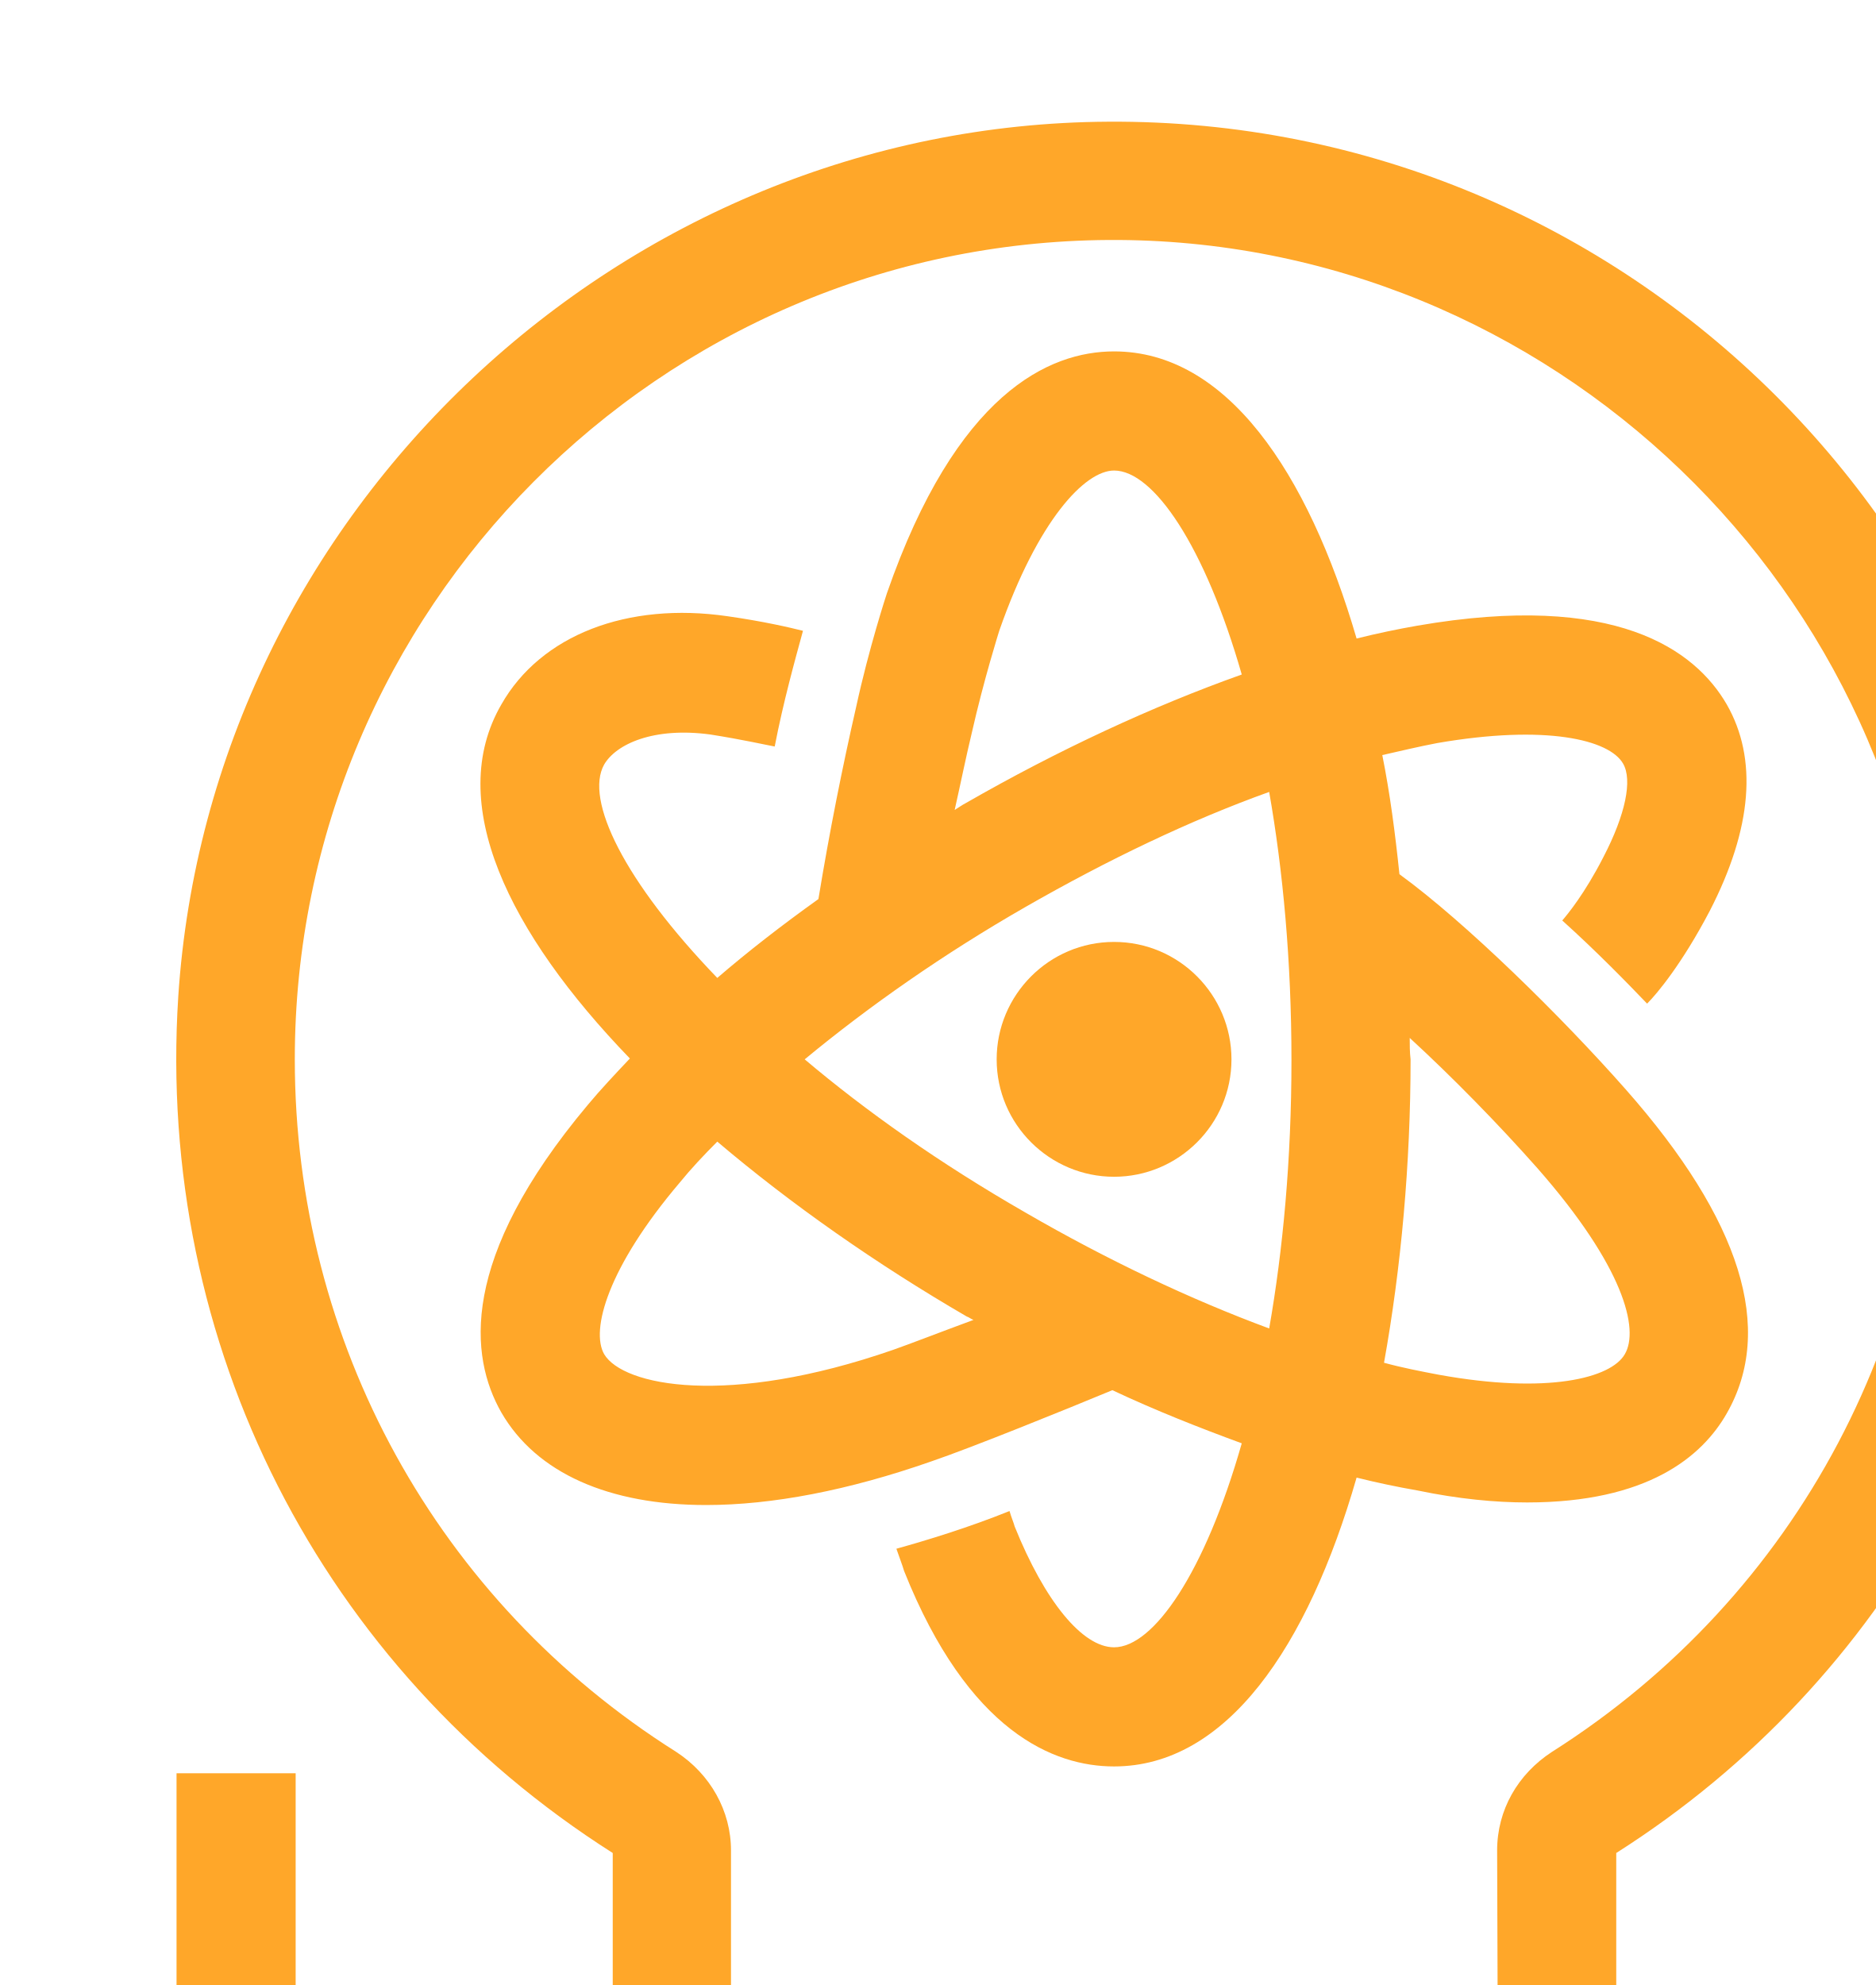
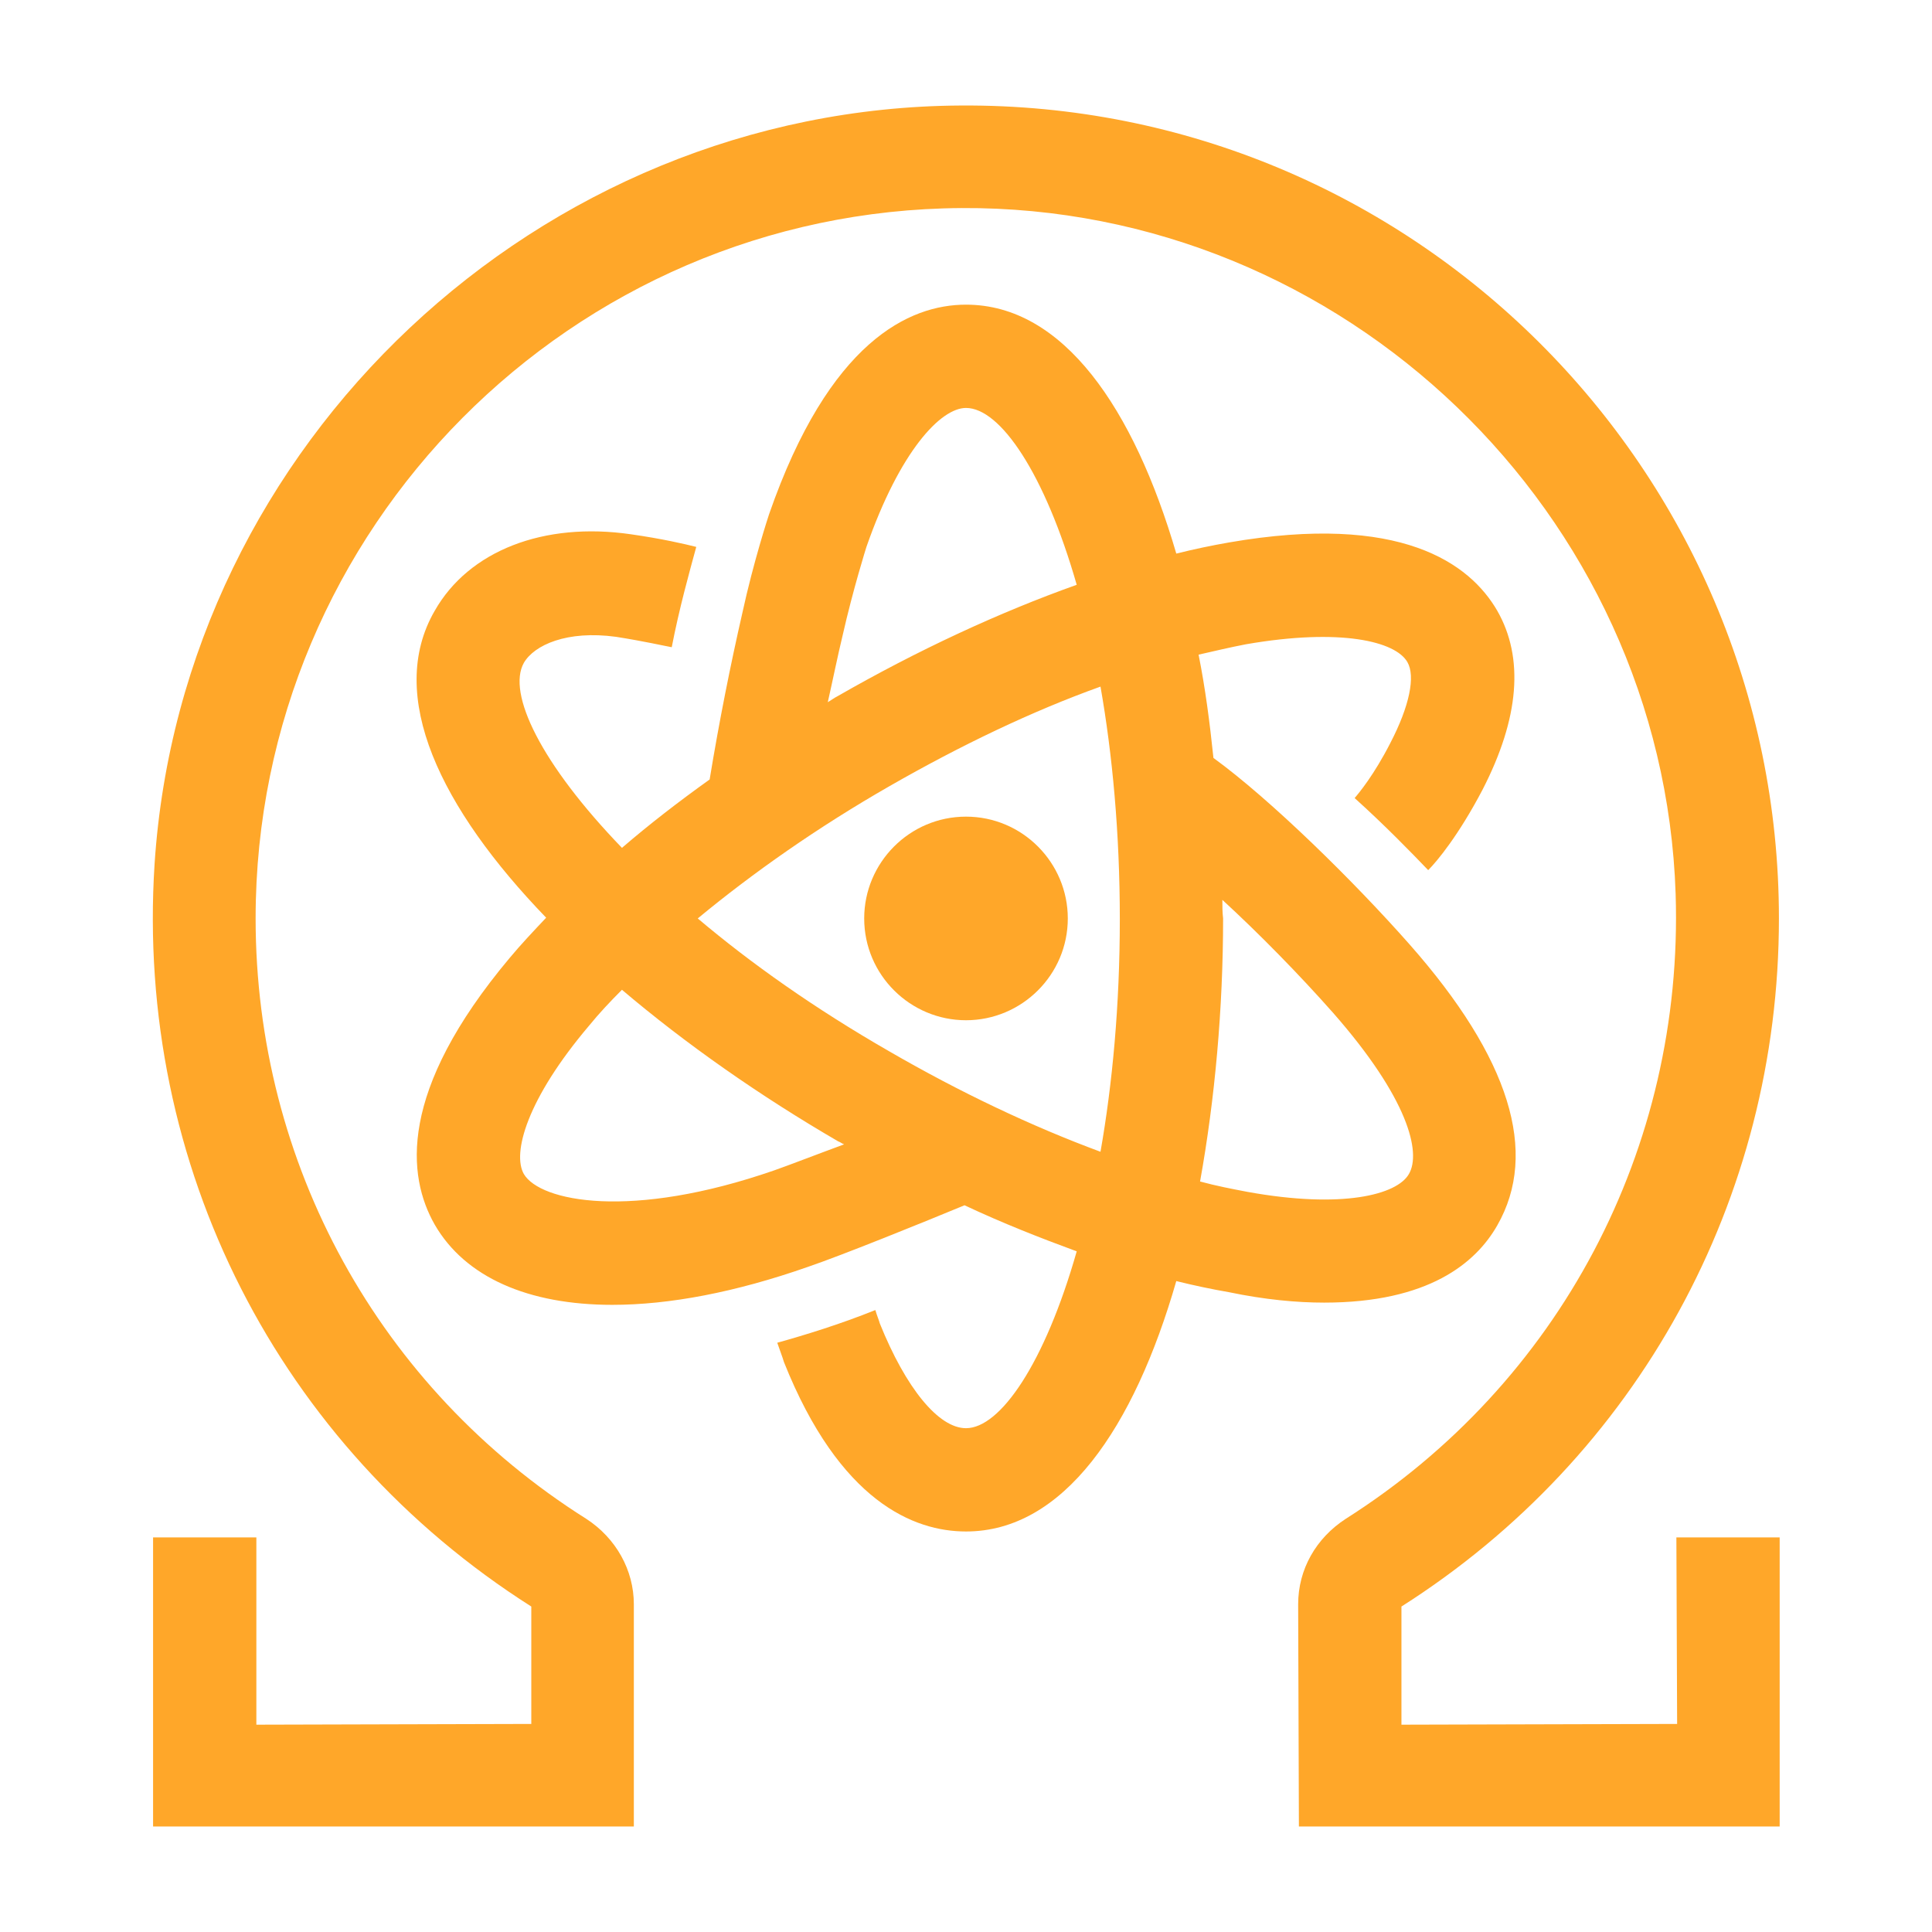
- <svg xmlns="http://www.w3.org/2000/svg" version="1.2" baseProfile="tiny-ps" xml:space="preserve">
+ <svg xmlns="http://www.w3.org/2000/svg" version="1.2" baseProfile="tiny-ps" viewBox="0 0 260 260" xml:space="preserve">
  <g>
    <path fill="#FFA729" d="M178.2,175.3c14,0,20.4-5.3,23.3-10.4c5.6-9.8,1.7-22.5-11.8-37.8c-7.5-8.5-18.7-19.5-26.4-25.1   c-0.5-4.8-1.1-9.4-2-13.9c2.2-0.5,4.3-1,6.4-1.4c12.7-2.2,20.1-0.4,21.7,2.4c1.1,1.9,0.3,5.9-2.3,10.9c-2.2,4.3-4.2,6.7-4.8,7.4   c4,3.6,7.6,7.3,9.9,9.7c1.2-1.2,4.1-4.7,7.3-10.8c5-9.7,5.6-17.8,2-24.1c-3.7-6.4-13-13.2-36.1-9.2c-2.3,0.4-4.7,0.9-7.1,1.5   C152.6,55,143.1,41,130,41c-7.6,0-18.4,4.9-26.5,28.2c-0.1,0.3-2.1,6.4-3.6,13.3c-1.6,7-3.1,14.5-4.4,22.4c-4.2,3-8.2,6.1-11.8,9.2   c-10.9-11.3-15.5-20.8-13.2-24.9c1.4-2.4,5.8-4.4,12.4-3.5c3.8,0.6,6.4,1.2,7.5,1.4c1-5.2,2.4-10.2,3.3-13.5   c-1.6-0.4-4.6-1.1-8.8-1.7c-11.7-1.7-21.8,2.2-26.4,10.3c-6.6,11.4,0.8,26.6,15,41.3c-1.7,1.8-3.4,3.6-4.9,5.4   c-15.1,18-13.8,29.4-10.1,35.9c4.1,7.1,12.6,10.8,23.9,10.8c7.7,0,16.6-1.7,26.3-5.1c4.7-1.6,15.8-6.1,21.1-8.3   c5.1,2.4,10.2,4.4,15.1,6.2c-4.3,15.1-10.3,23.8-14.9,23.8c-3.7,0-8.1-5.4-11.6-14.1c-0.1-0.4-0.4-1.1-0.6-1.8   c-4.7,1.9-9.6,3.4-13.2,4.4c0.3,0.9,0.7,1.9,0.9,2.6c7.5,18.8,17.5,22.8,24.5,22.8c13.1,0,22.6-13.9,28.3-33.7   c2.4,0.6,4.8,1.1,7.1,1.5C170.2,174.9,174.5,175.3,178.2,175.3z M113.4,85.5c1.4-6.2,3.2-11.9,3.2-11.9l0,0   c4.5-12.9,10-18.7,13.4-18.7c4.6,0,10.6,8.8,14.9,23.8c-10.4,3.7-21.4,8.8-32.2,15c-0.4,0.2-0.8,0.5-1.3,0.8   C112.1,91.4,112.7,88.4,113.4,85.5z M104.2,157.5c-19.3,6.7-31.5,4.2-33.7,0.5c-1.6-2.8,0.4-10.1,8.8-20c1.3-1.6,2.8-3.2,4.4-4.8   c8.6,7.3,18.6,14.3,29.1,20.4c0.3,0.1,0.5,0.3,0.8,0.4C109.8,155.4,106.2,156.8,104.2,157.5z M119.7,141.5   c-10.1-5.8-18.7-11.9-25.8-17.9c7.5-6.2,16.2-12.3,25.8-17.8c9.6-5.5,19.2-10.1,28.4-13.4c1.6,9.1,2.6,19.7,2.6,31.3   s-1,22.2-2.6,31.3C138.9,151.6,129.2,147,119.7,141.5z M164.5,121.1c4.9,4.5,10.3,10,14.9,15.2c10.1,11.5,11.9,18.8,10.2,21.7   c-1.6,2.8-9,4.7-21.7,2.4c-2.1-0.4-4.2-0.8-6.4-1.4c2-11.1,3.1-23.3,3.1-35.4C164.5,122.8,164.5,121.9,164.5,121.1z" />
    <path fill="#FFA729" d="M130,109.9c-7.6,0-13.7,6.2-13.7,13.7c0,7.6,6.2,13.7,13.7,13.7s13.7-6.1,13.7-13.7   C143.7,116.1,137.6,109.9,130,109.9z" />
    <path fill="#FFA729" d="M239.4,123.6c0-60.5-49.4-109.8-110.1-109.4C72.6,14.5,24.5,59.6,20.8,116.3c-2.6,40.6,16.7,78.3,50.7,99.9   l0,15.8l-37,0.1v-25.2H20.6v38.9h64.7l0-29.9c0-4.6-2.4-8.9-6.4-11.5c-27.9-17.6-44.5-47.8-44.5-80.8c0-52.5,42.6-95.3,95-95.6   c51.4-0.3,94.4,41,96.1,92.3c1.1,34.3-15.7,65.9-44.4,84.1c-4,2.6-6.4,6.8-6.4,11.5l0.1,29.9h64.7v-38.9h-13.9l0.1,25.1l-37.1,0.1   l0-15.9C220.4,196,239.4,161.4,239.4,123.6z" />
  </g>
</svg>
